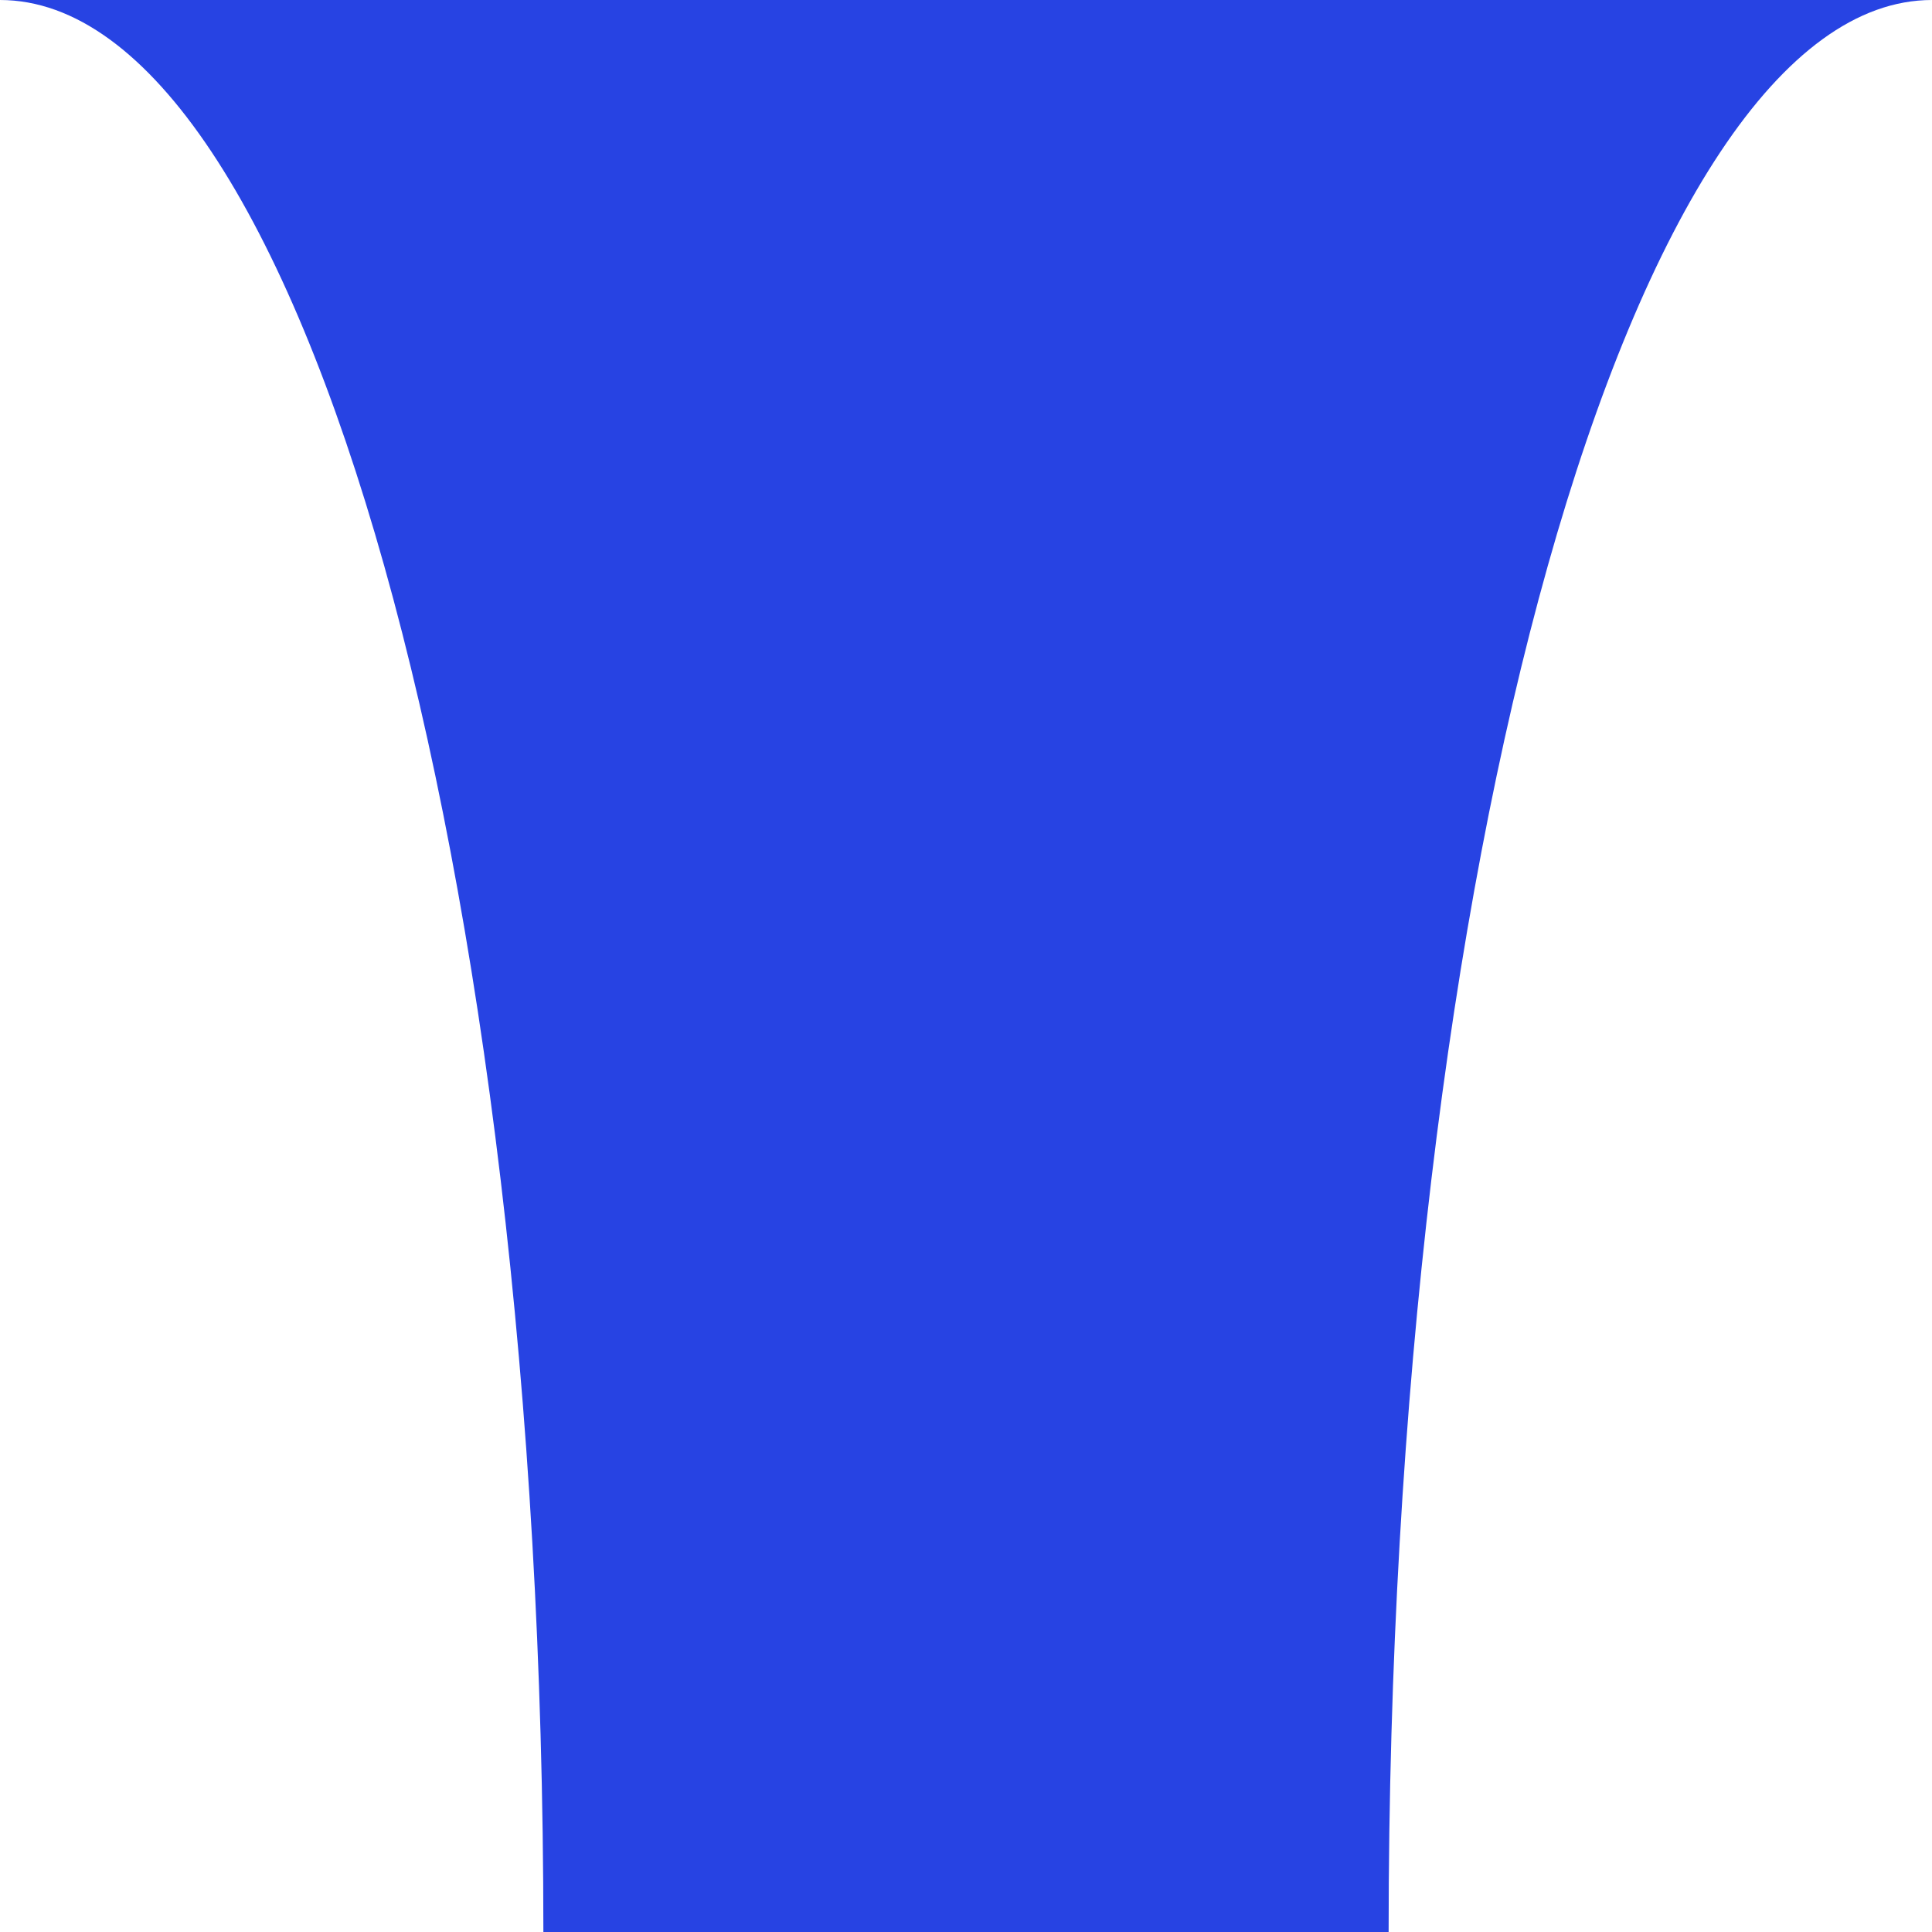
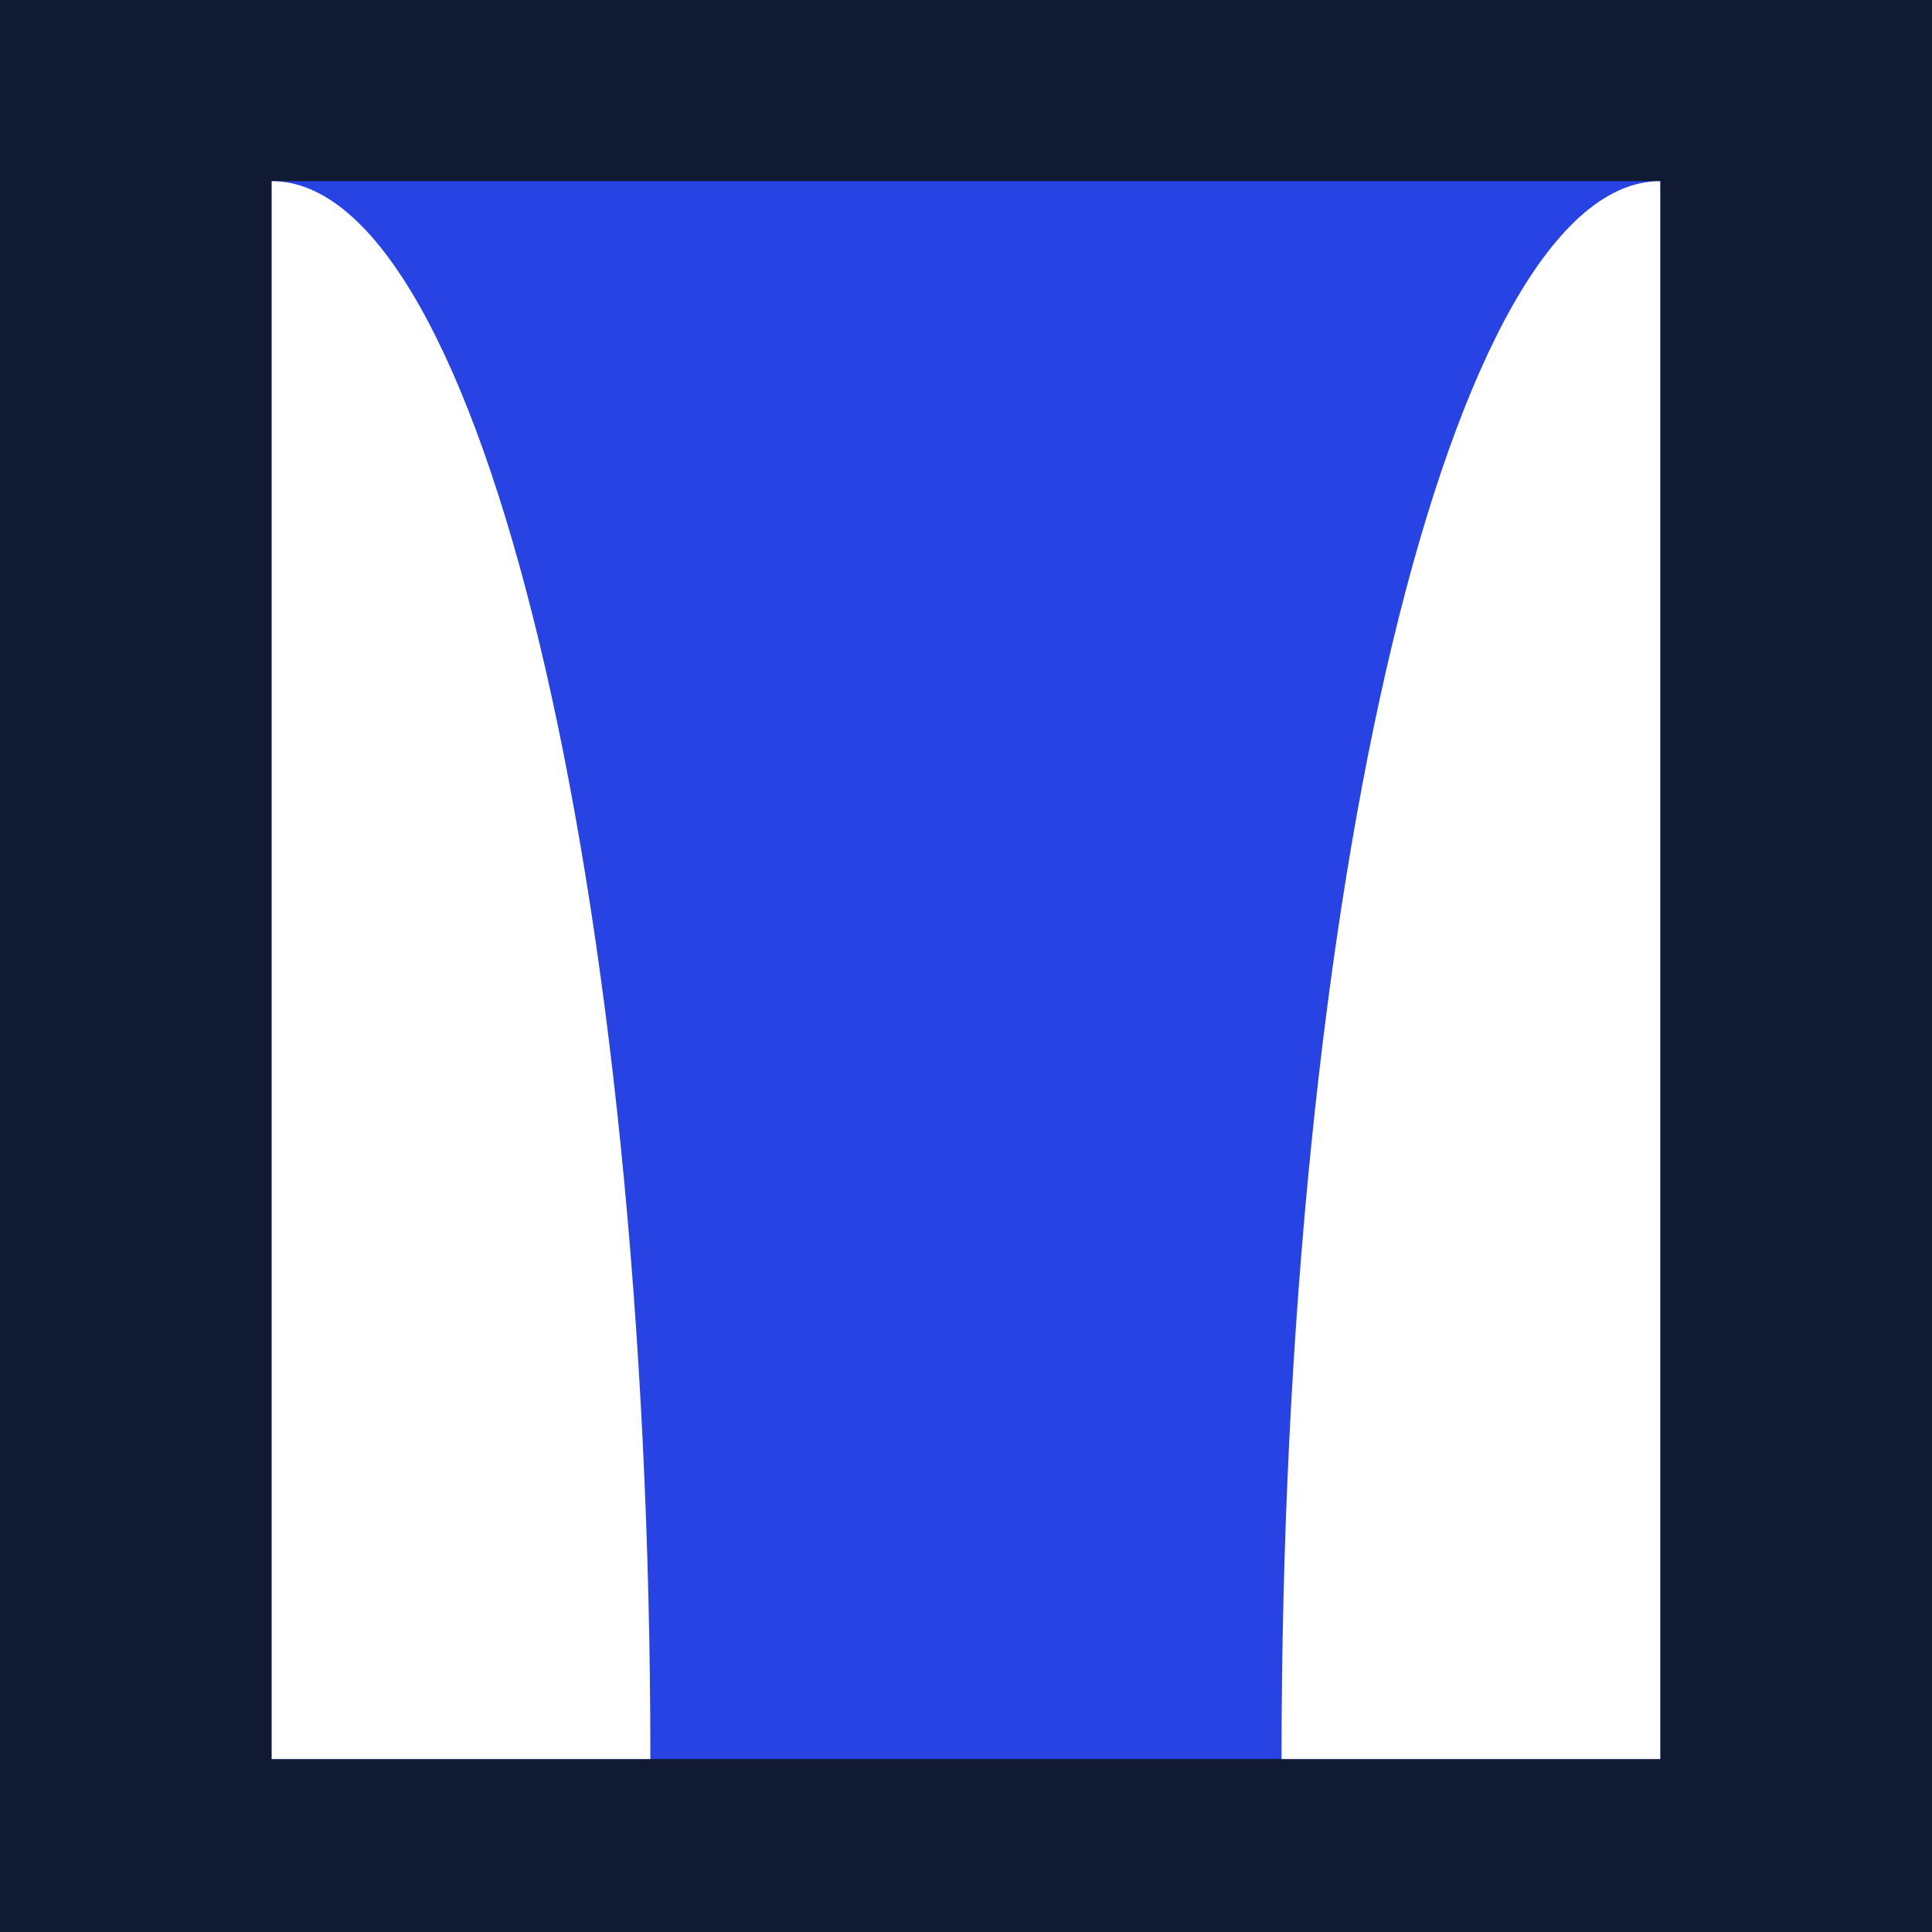
<svg xmlns="http://www.w3.org/2000/svg" viewBox="0 0 32 32" width="32" height="32" role="img" aria-label="Bila Designs">
-   <rect width="32" height="32" fill="#2743E3" />
-   <path d="M0 0 L0 32 L9 32 A9 32 0 0 0 0 0 Z" fill="#FFFFFF" />
-   <path d="M32 0 L32 32 L23 32 A9 32 0 0 1 32 0 Z" fill="#FFFFFF" />
+   <rect width="32" height="32" fill="#101B33" />
+   <g transform="translate(4.5 3) scale(0.5227)">
+     <rect width="44" height="50" fill="#2743E3" />
+     <path d="M0 0 L0 50 L12 50 A12 50 0 0 0 0 0 Z" fill="#FFFFFF" />
+     <path d="M44 0 L44 50 L32 50 A12 50 0 0 1 44 0 Z" fill="#FFFFFF" />
+   </g>
</svg>
